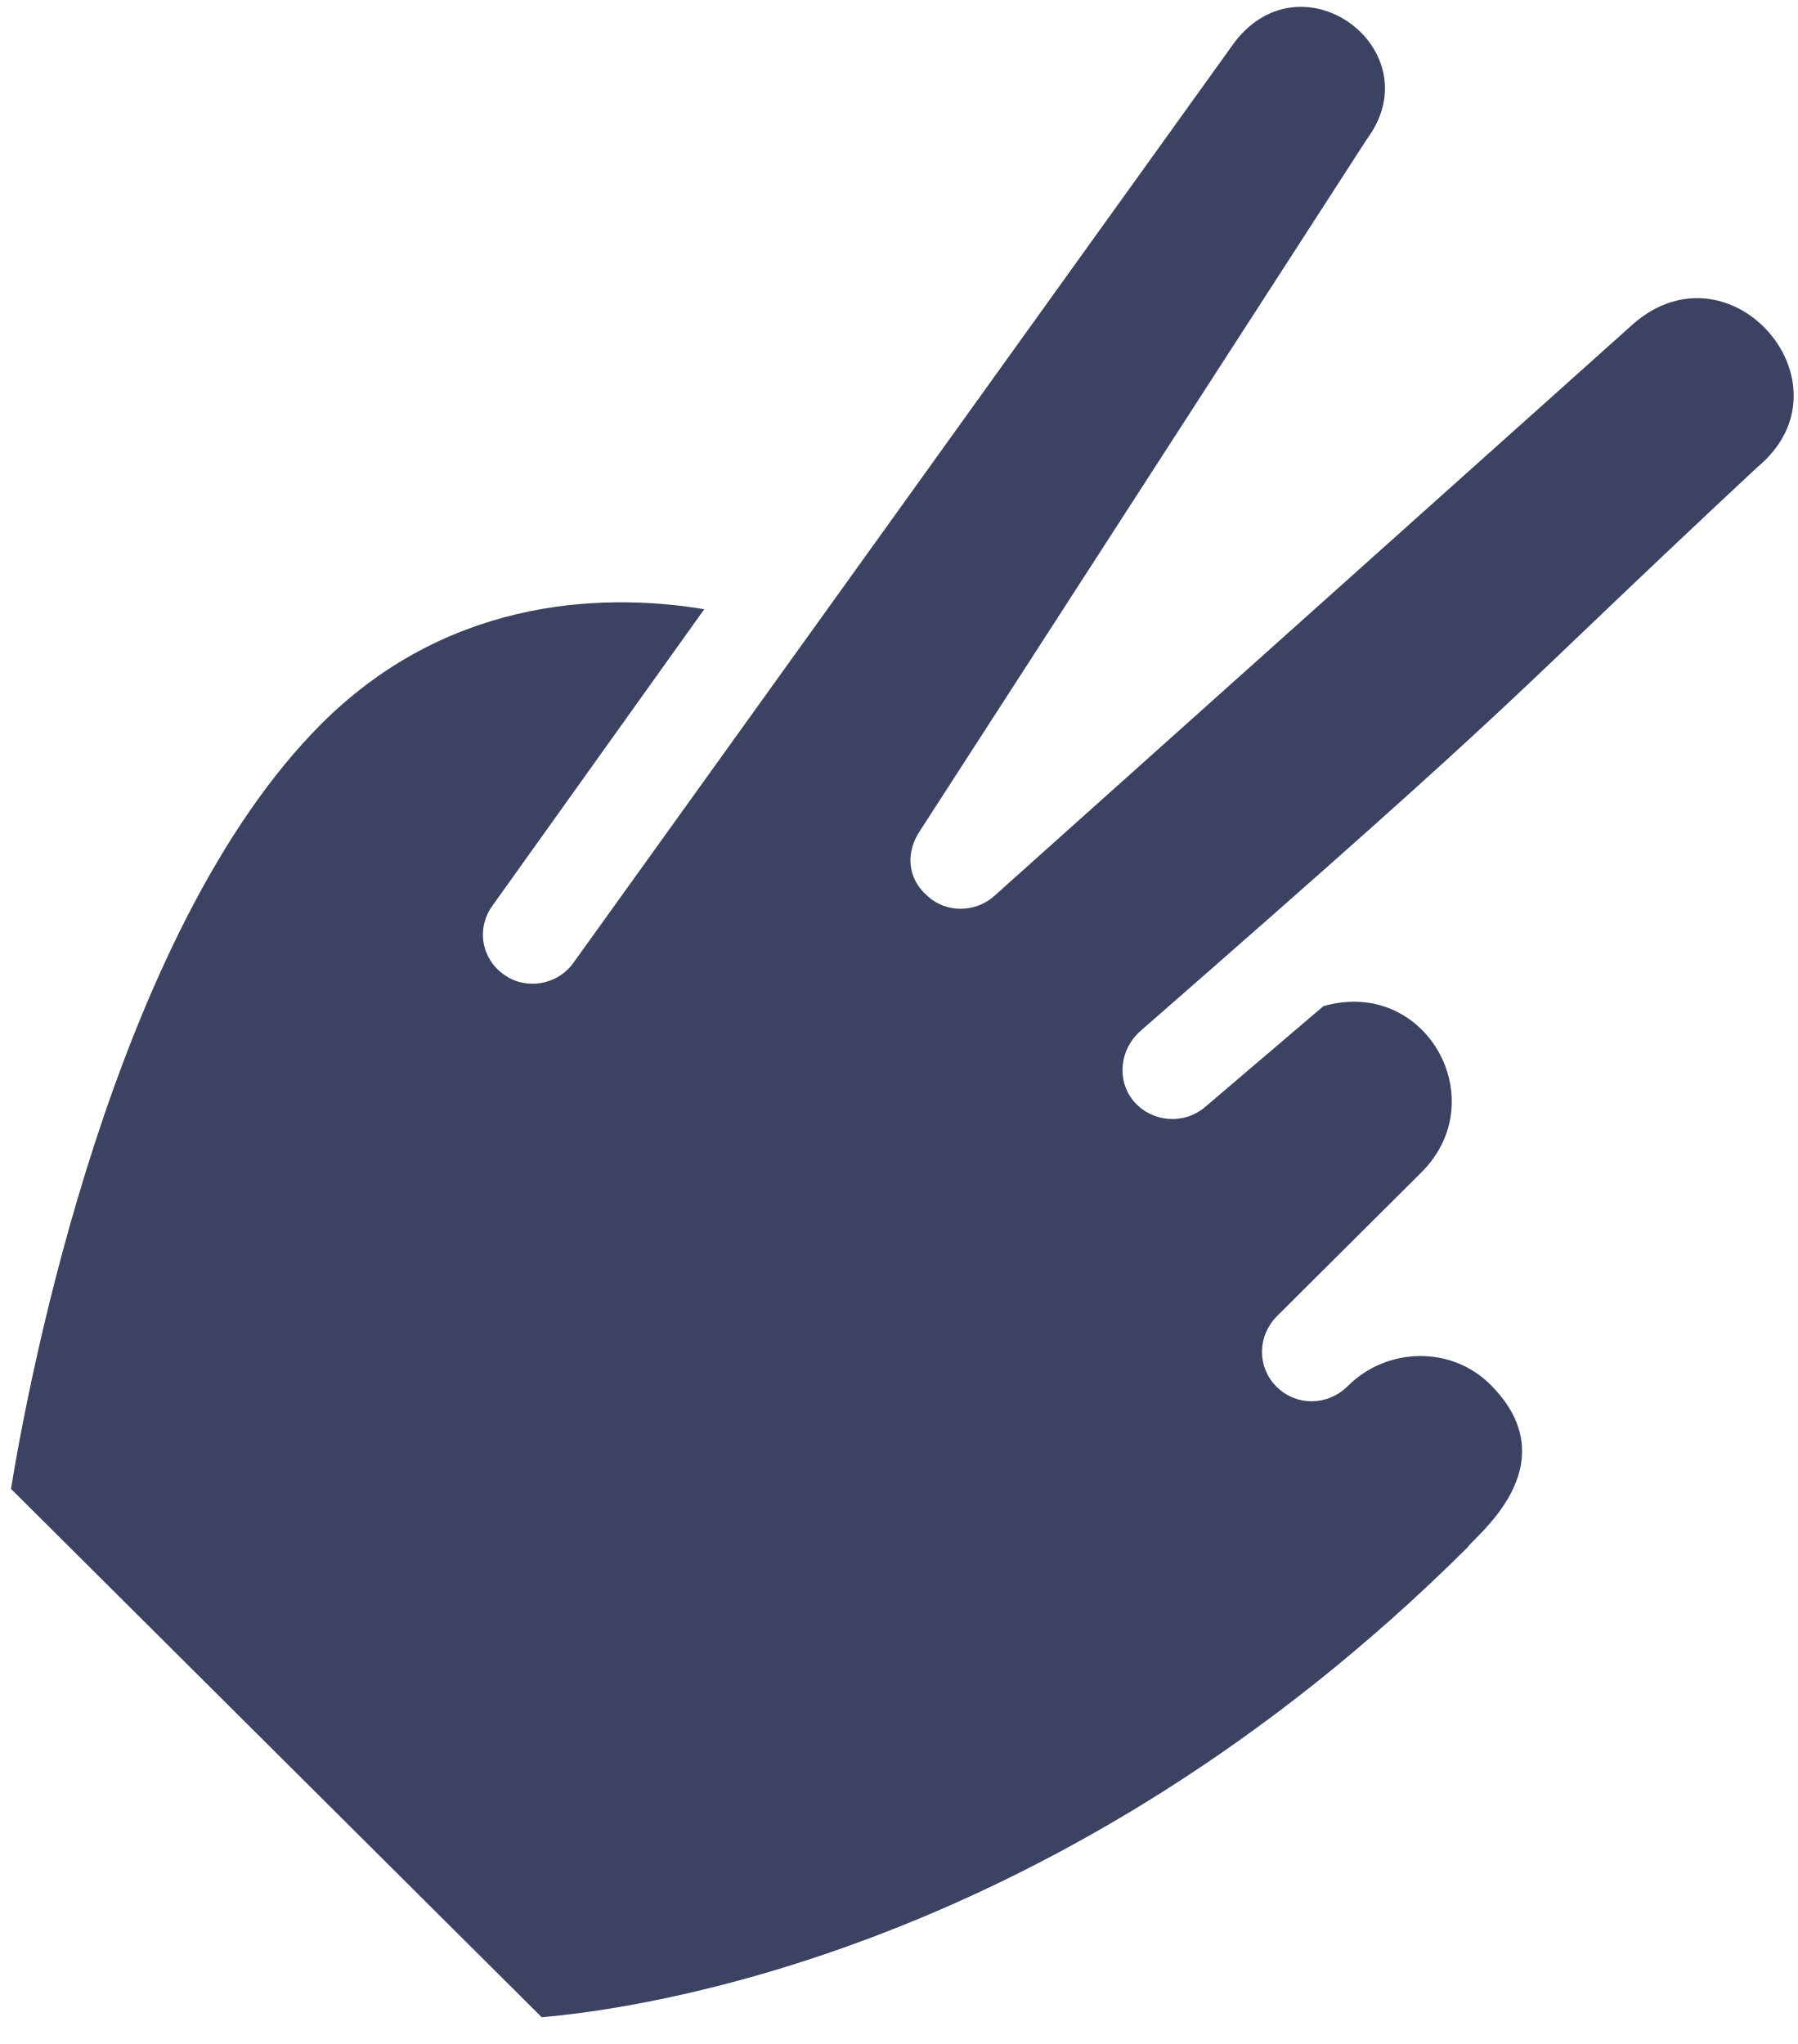
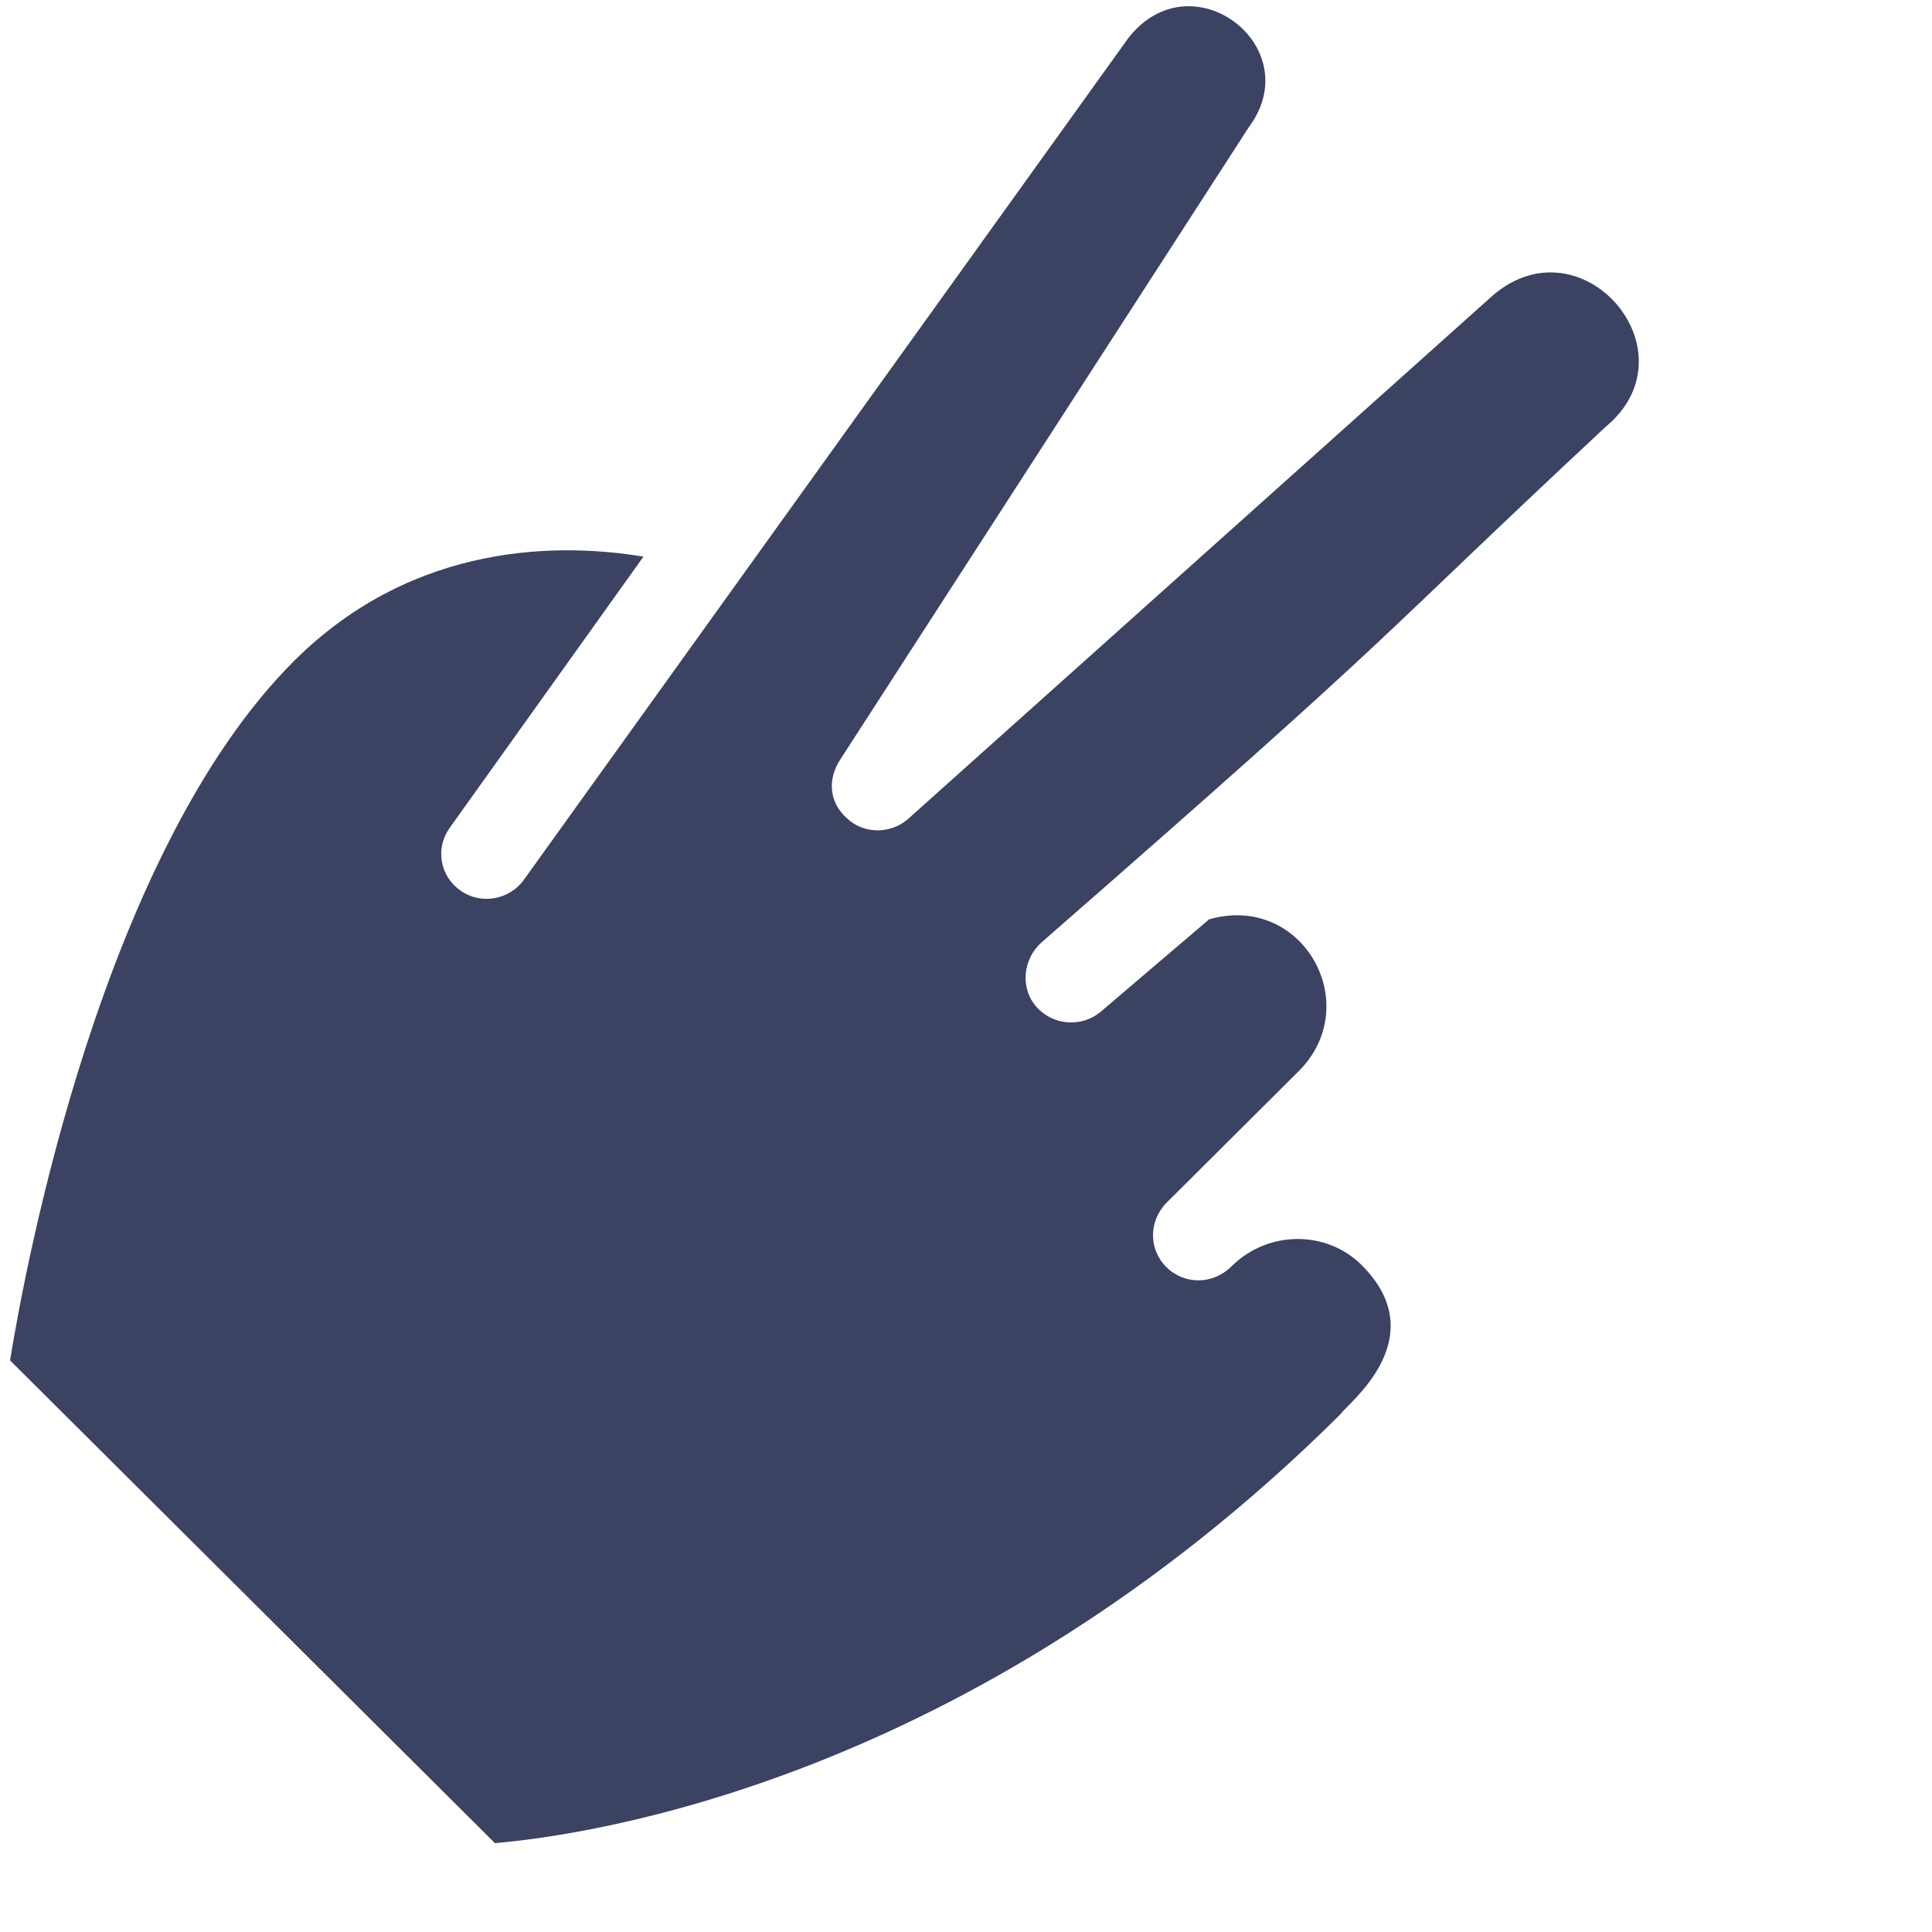
- <svg xmlns="http://www.w3.org/2000/svg" width="51" height="58">
+ <svg xmlns="http://www.w3.org/2000/svg" width="60" height="60">
  <path fill="#3B4262" d="M13.971 25.702l6.012-8.415c-2.499-.415-7.088-.507-10.846 3.235C3.212 26.421.812 39.163.312 42.248L15.37 57.24c2.711-.232 14.713-1.827 26.279-13.34.122-.249 2.94-2.321.636-4.614-1.1-1.095-2.919-1.074-4.042.044-.572.57-1.461.577-2.021.02-.56-.557-.552-1.443.02-2.012l4.087-4.069c2.076-2.067.119-5.555-2.78-4.717l-3.345 2.851c-.611.53-1.52.439-2.022-.14-.519-.597-.408-1.503.183-2.013 11.687-10.208 9.98-8.979 17.5-15.995 2.809-2.329-.725-6.447-3.493-4.09L28.182 25.45c-.529.448-1.34.457-1.86-.02-.601-.517-.615-1.262-.222-1.85L38.787 3.944c1.854-2.5-1.795-5.277-3.749-2.757L16.28 27.307c-.452.65-1.364.8-1.985.345a1.377 1.377 0 01-.323-1.95z" />
</svg>
